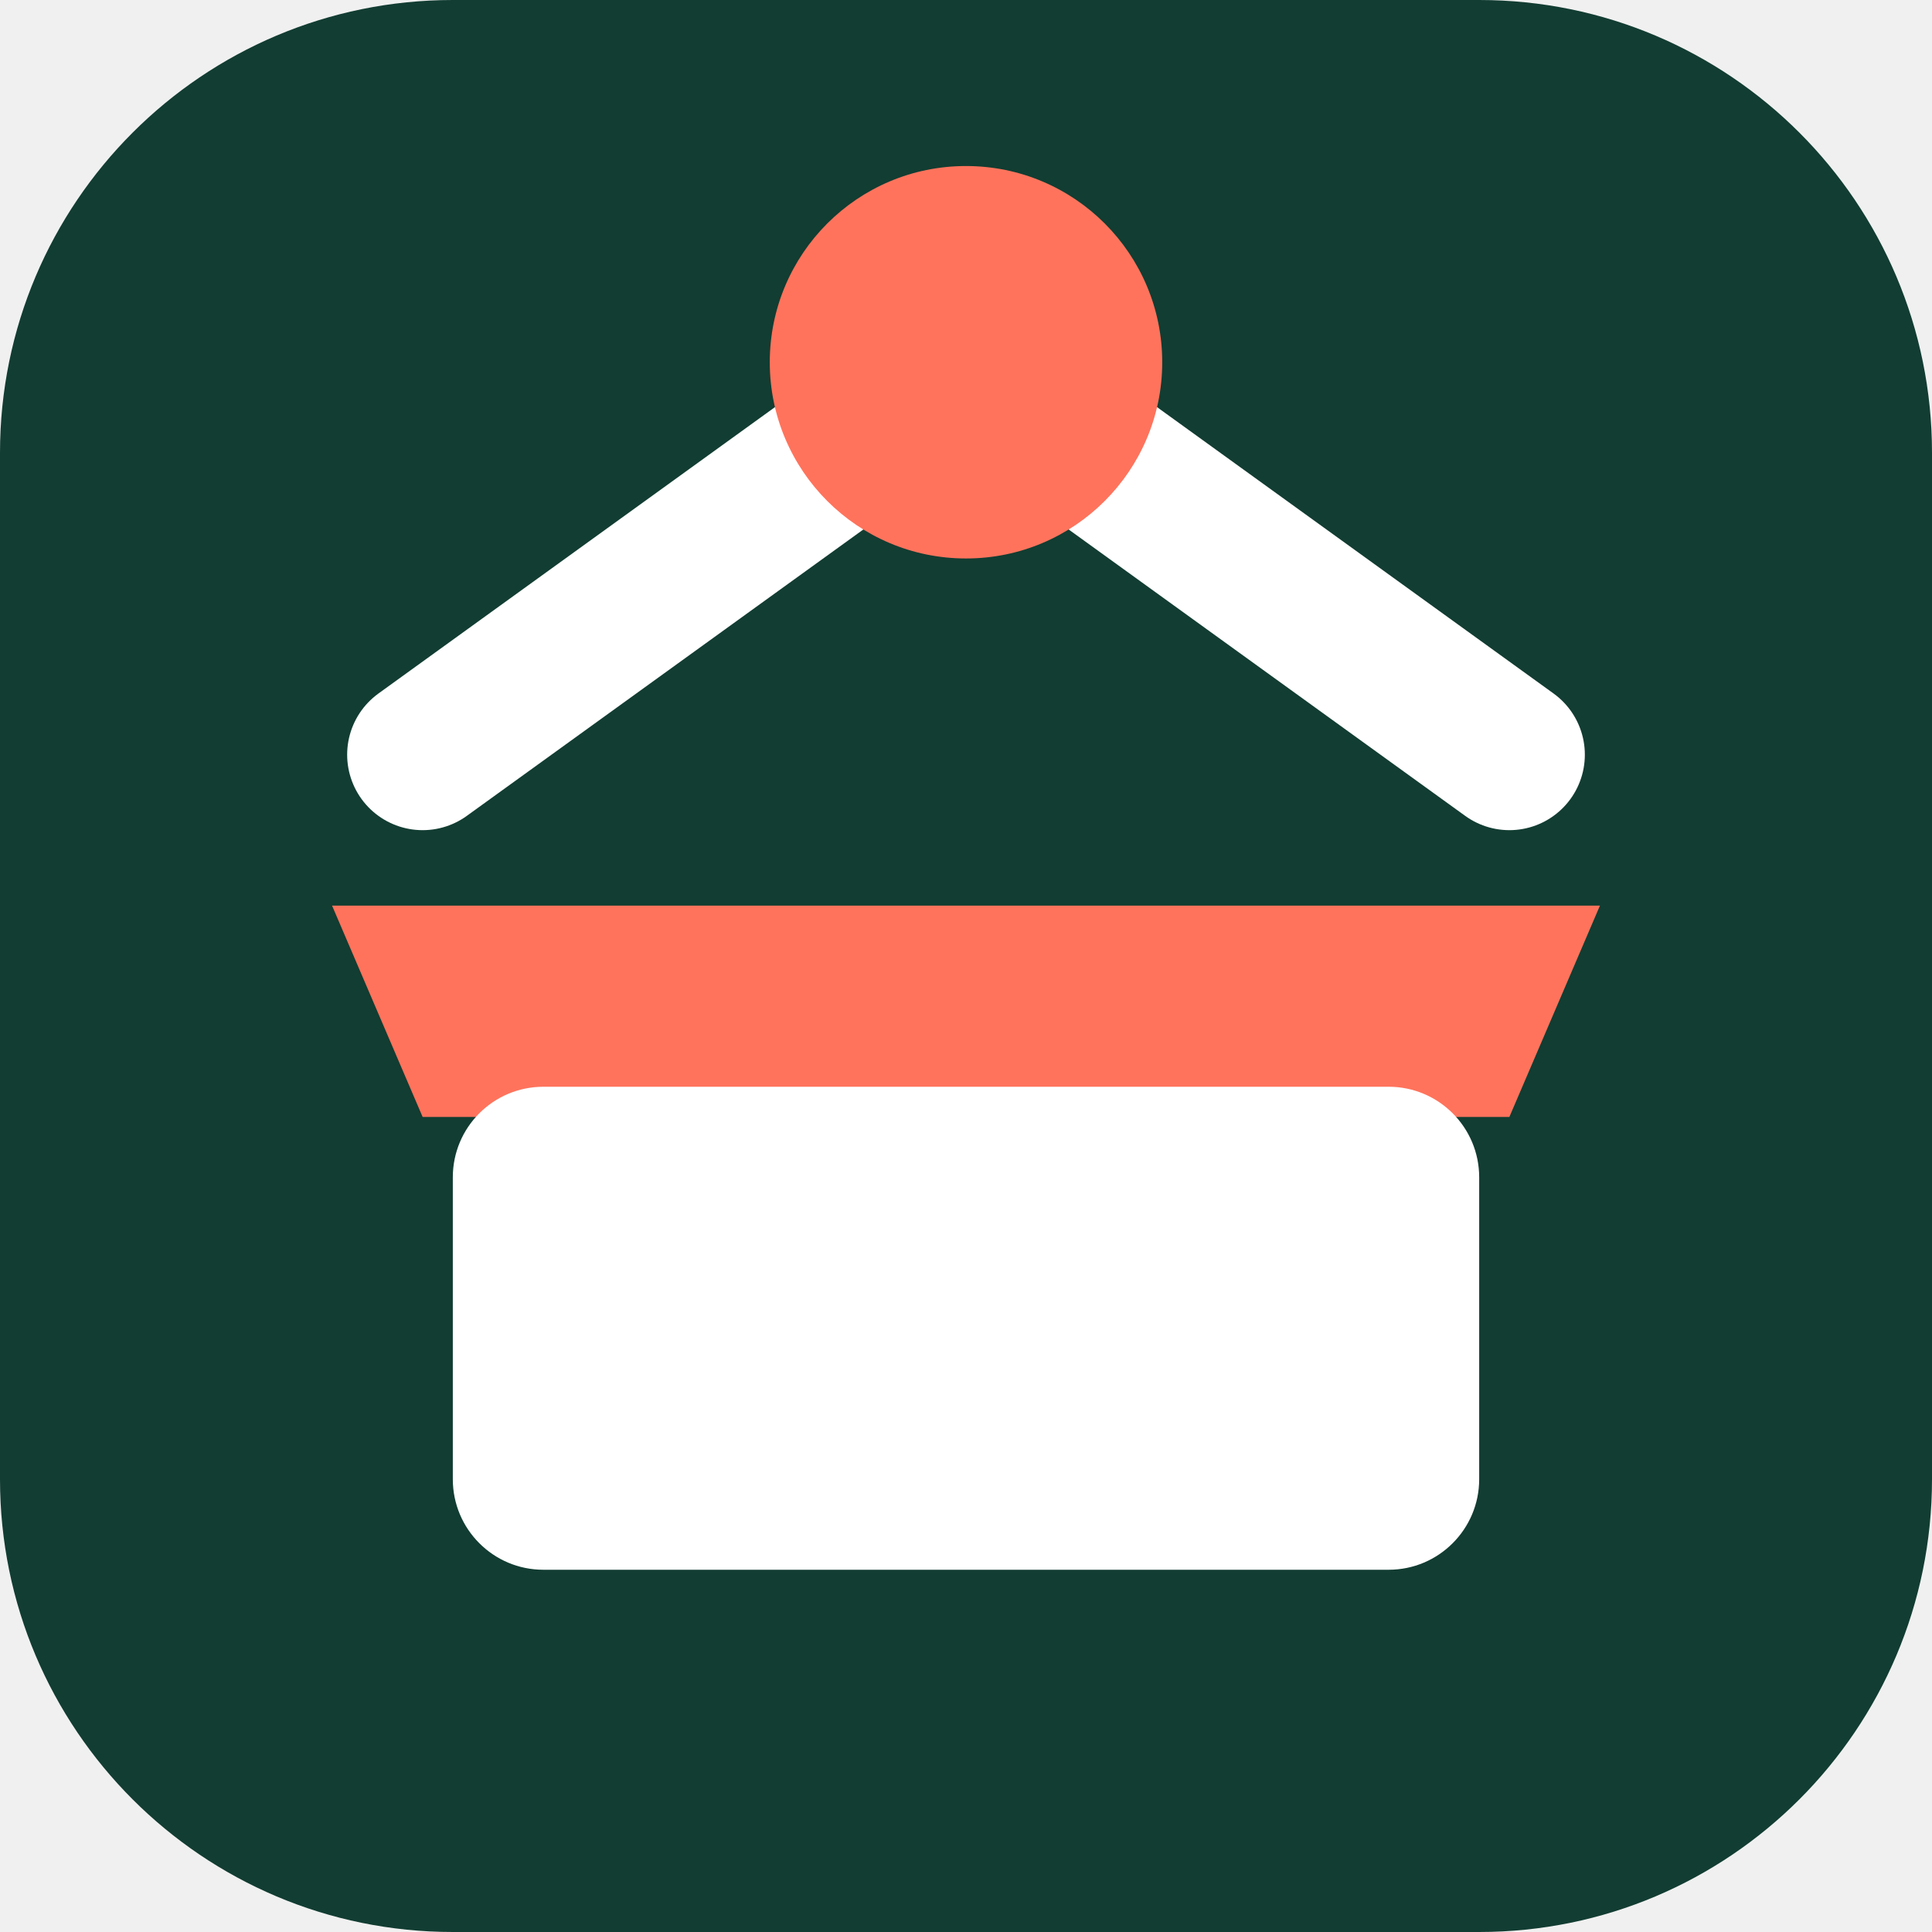
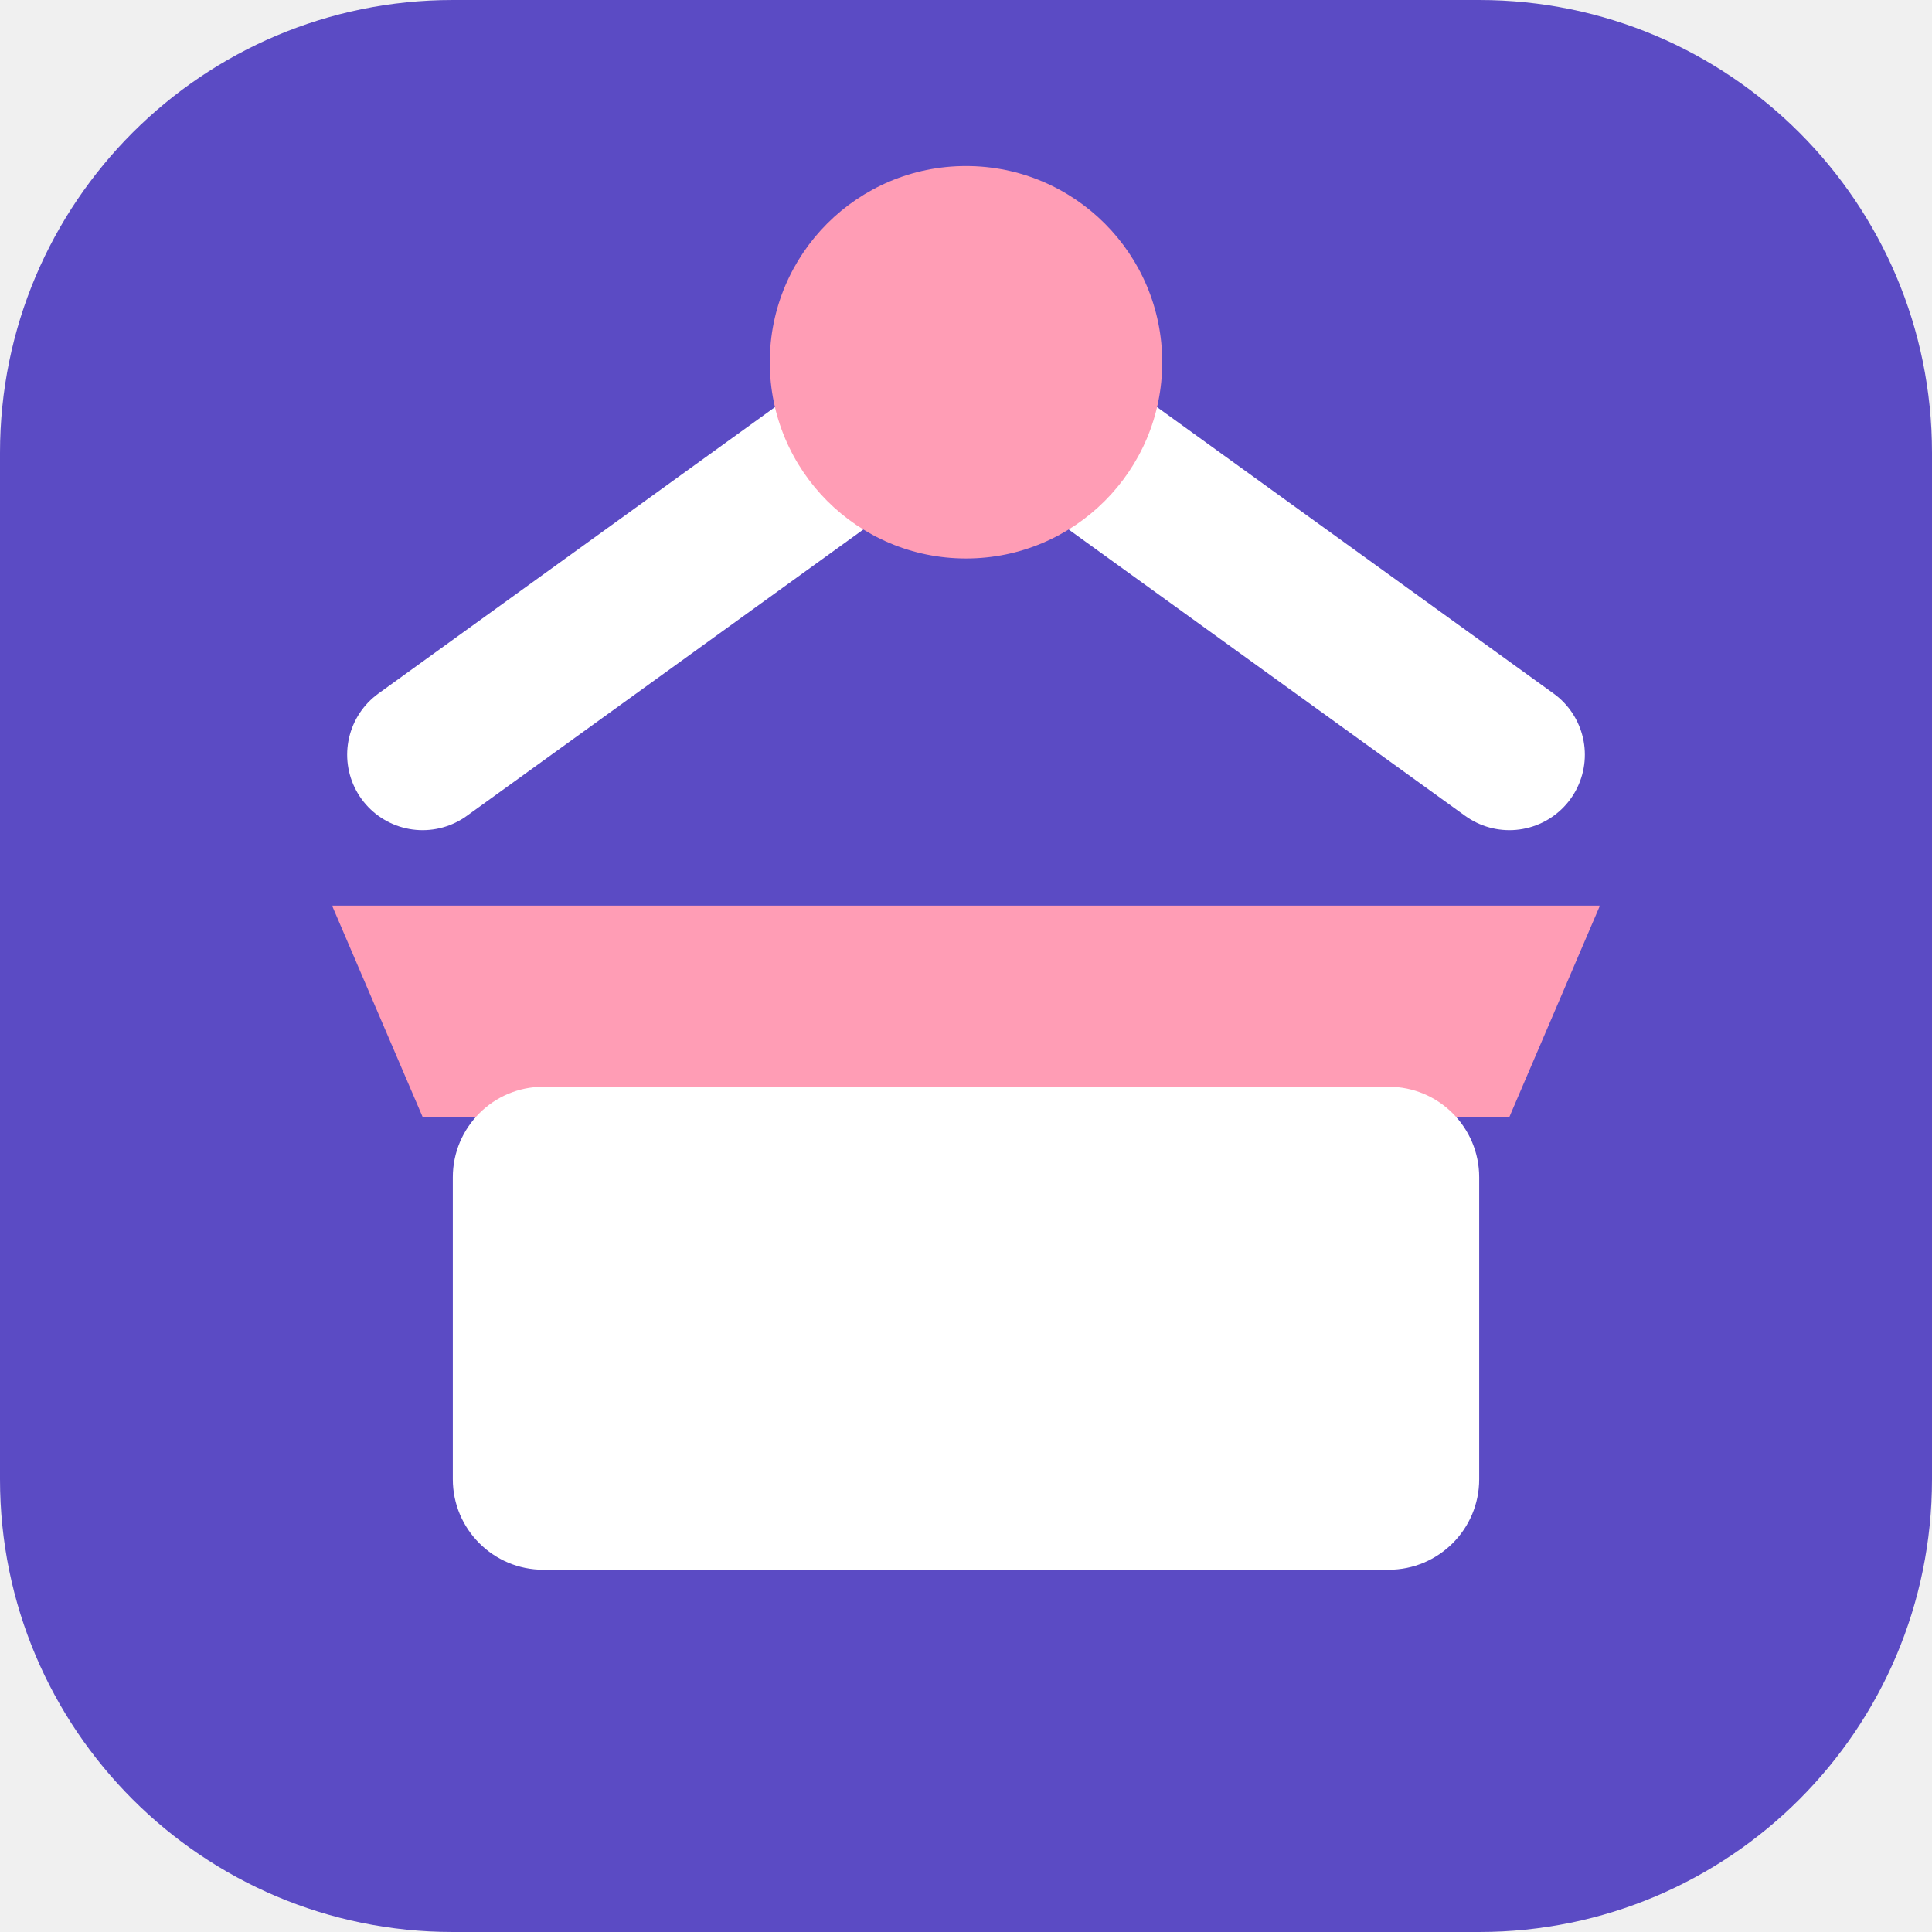
<svg xmlns="http://www.w3.org/2000/svg" viewBox="0 0 64 64" width="64" height="64" role="img" aria-label="Culture2Commerce">
-   <rect width="64" height="64" rx="15" fill="#123d32" />
+   <rect width="64" height="64" rx="15" fill="#5b4bc4" />
  <path d="M14 25 L32 12 L50 25" fill="none" stroke="#ffffff" stroke-width="5" stroke-linecap="round" stroke-linejoin="round" />
-   <circle cx="32" cy="12" r="6.5" fill="#ff735c" />
-   <path d="M11 30 H53 L50 37 H14 Z" fill="#ff735c" />
+   <circle cx="32" cy="12" r="6.5" fill="#ff9db5" />
+   <path d="M11 30 H53 L50 37 H14 Z" fill="#ff9db5" />
  <rect x="15" y="36" width="34" height="16" rx="3" fill="#ffffff" />
</svg>
